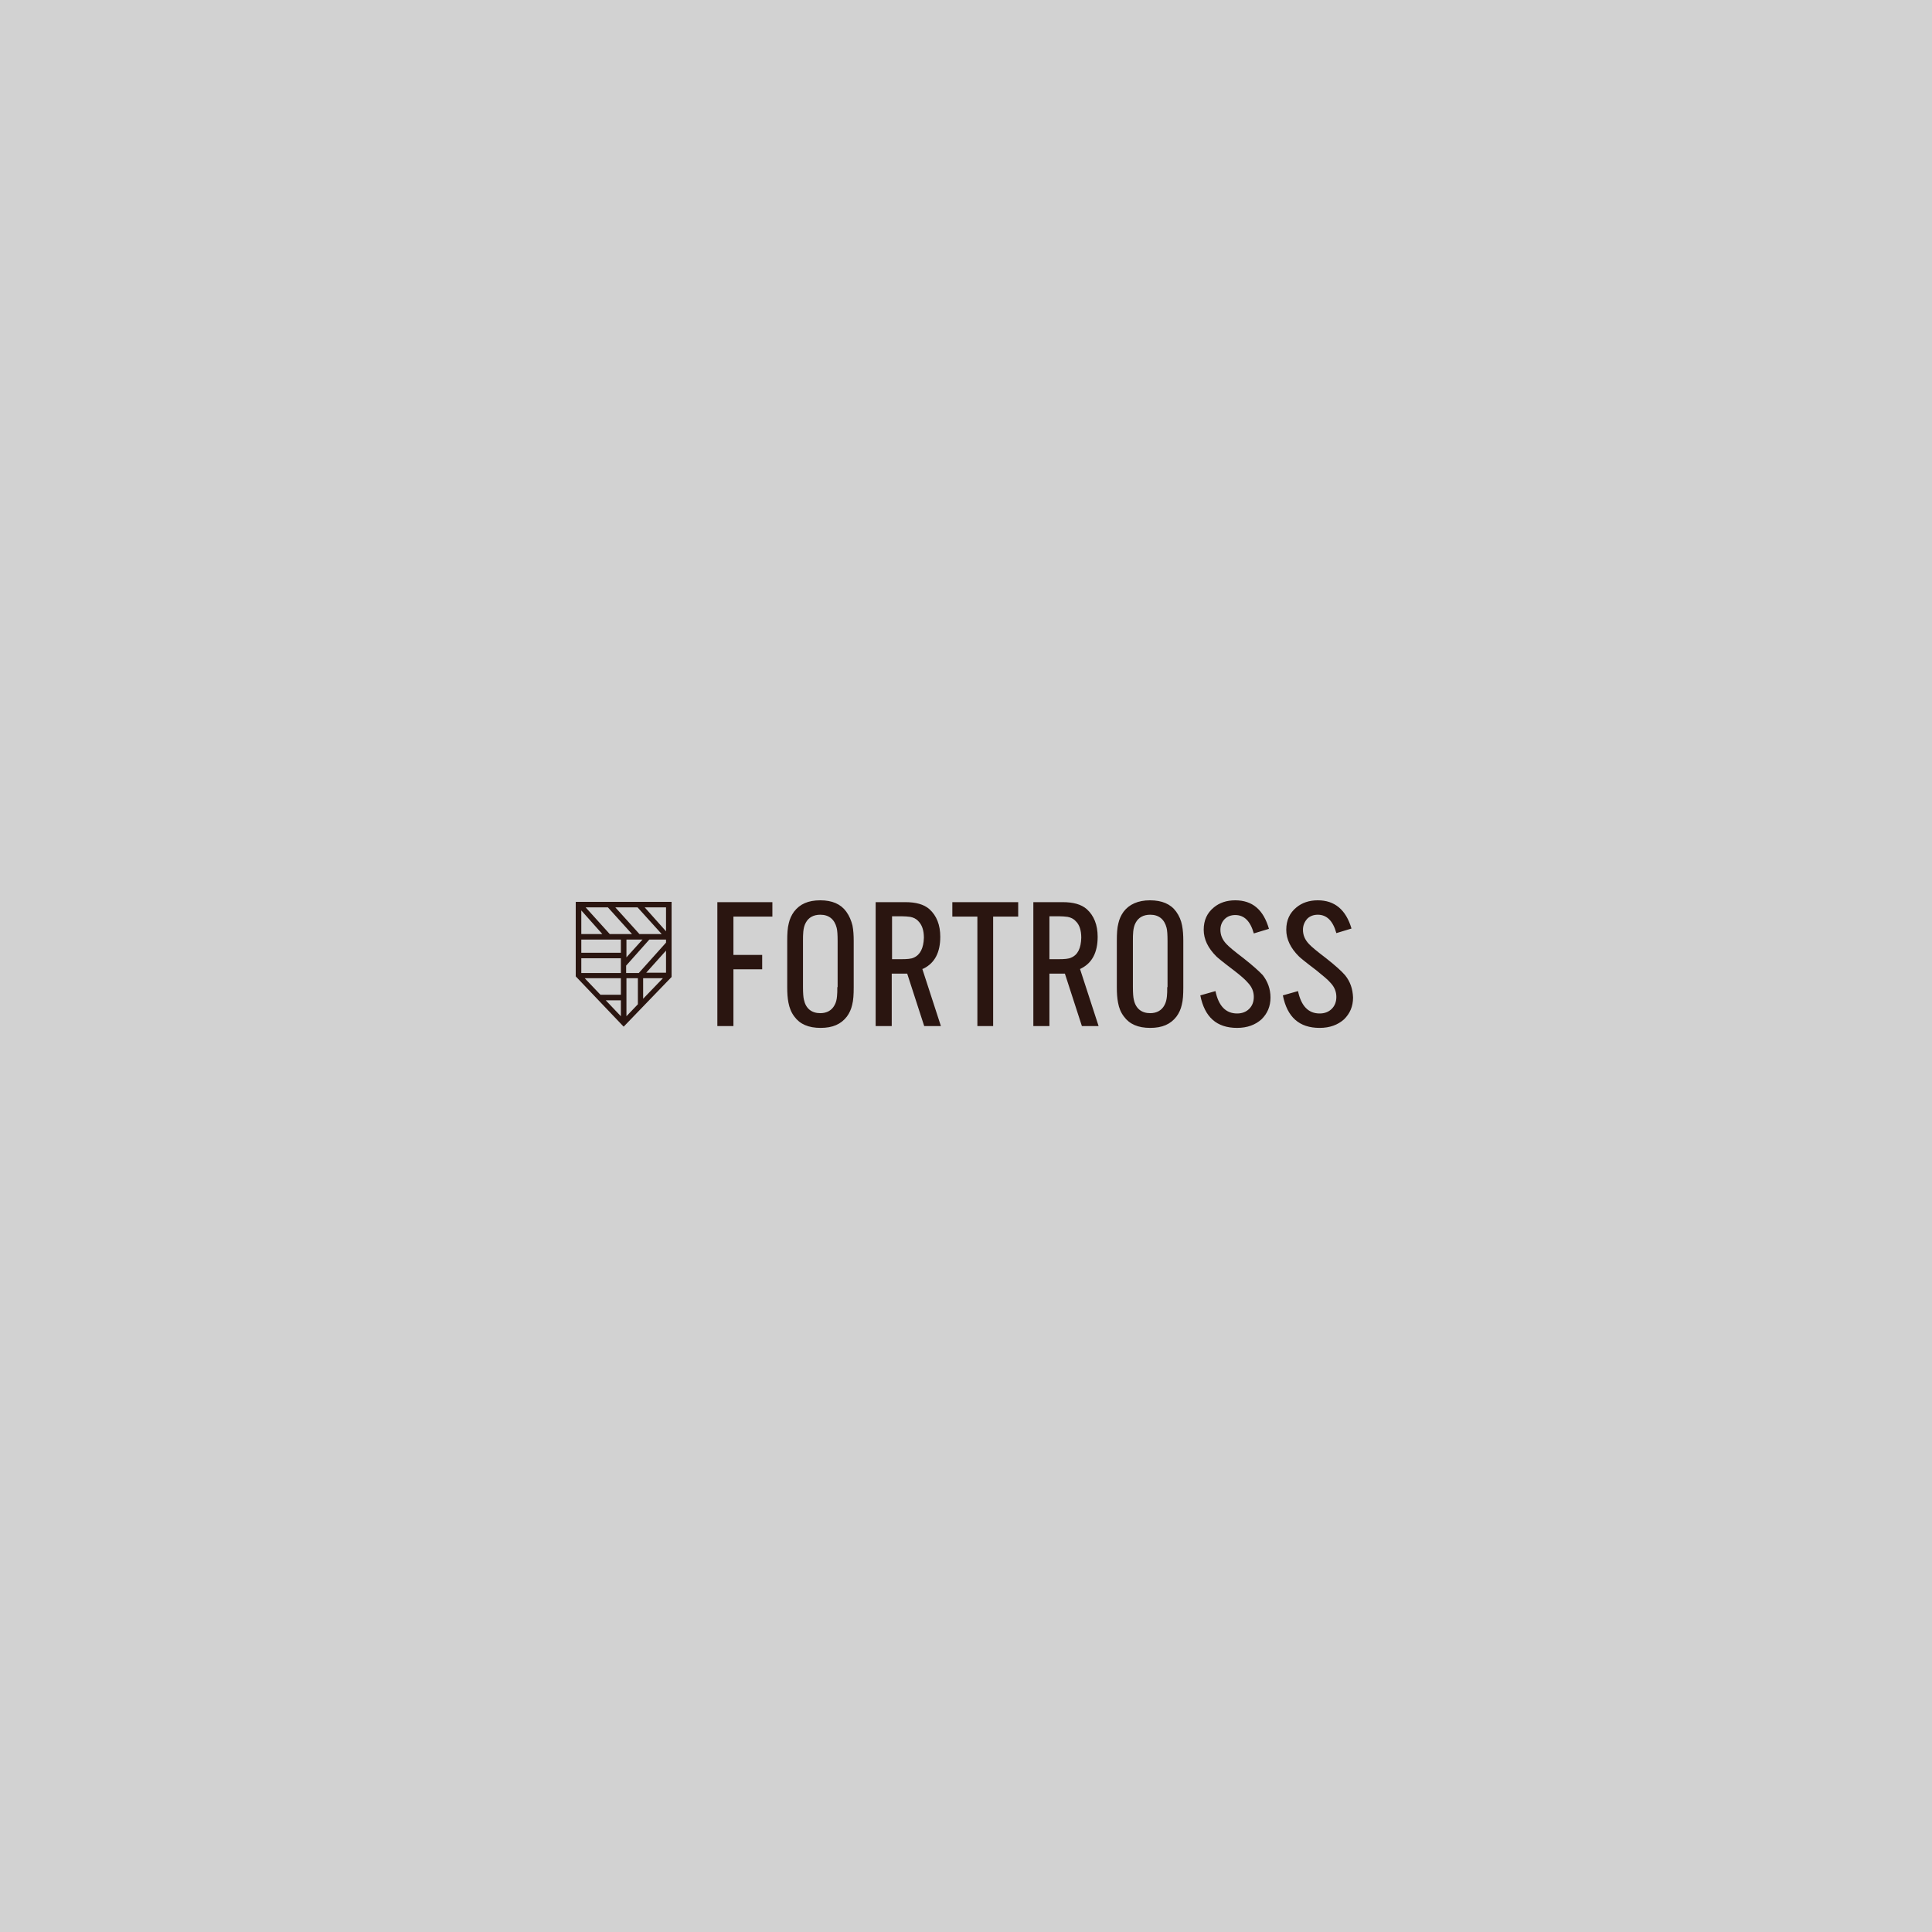
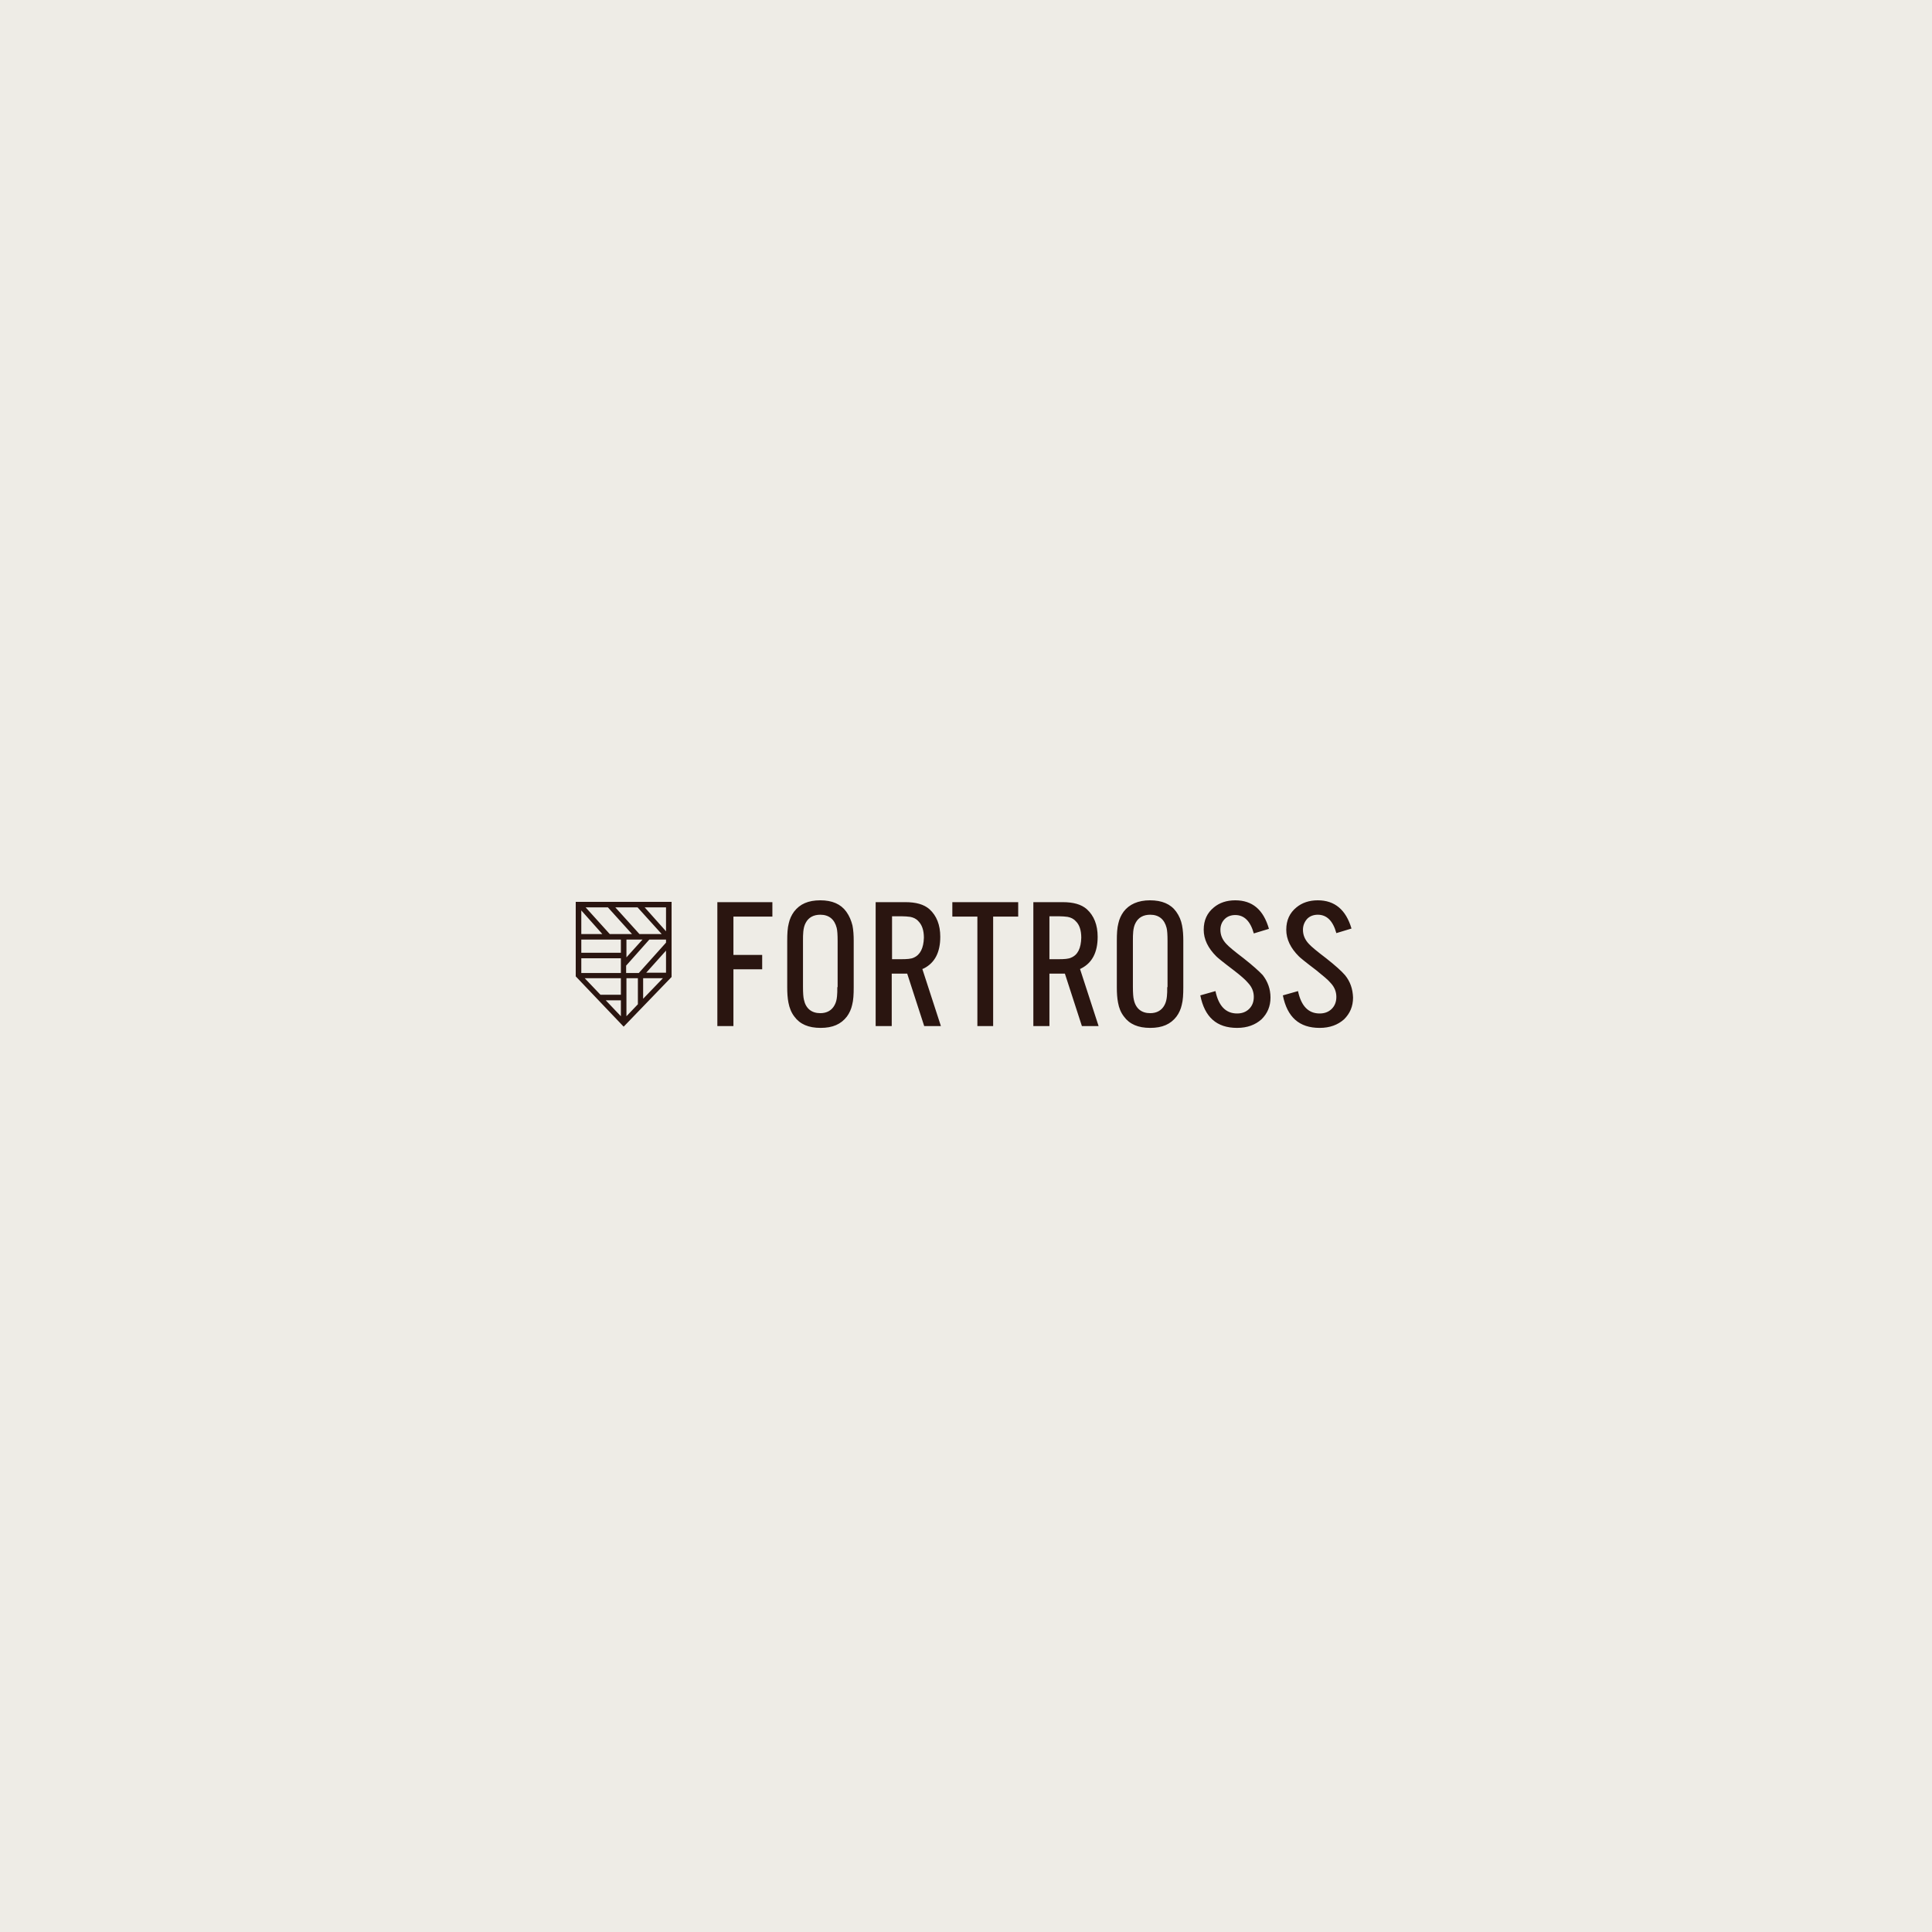
<svg xmlns="http://www.w3.org/2000/svg" xmlns:xlink="http://www.w3.org/1999/xlink" viewBox="0 0 500 500" fill="none">
  <symbol id="a" preserveAspectRatio="none" viewBox="0 0 500 500">
-     <path fill="#D2D2D2" d="M0 0h639v634H0z" />
+     <path fill="#EEECE6" d="M0 0h639v634H0z" />
  </symbol>
  <symbol id="b" fill="#2A1510" viewBox="0 0 500 500">
    <path d="M197.252 247.128h-7.442v-9.921h10.082v-3.731h-14.243v32.065h4.161v-14.683h7.442v-3.73zM219.017 235.937c-1.44-1.985-3.681-2.937-6.722-2.937-3.12 0-5.281.952-6.801 2.937a7.992 7.992 0 00-1.361 3.016c-.32 1.19-.4 2.698-.4 4.524v12.064c0 1.428.08 2.778.32 3.968.241 1.27.721 2.54 1.521 3.572 1.44 1.984 3.681 2.937 6.801 2.937 3.121 0 5.282-.953 6.802-2.937a7.975 7.975 0 001.36-3.016c.321-1.191.401-2.699.401-4.524v-12.064c0-1.429-.08-2.778-.321-3.969-.32-1.27-.8-2.46-1.6-3.571zm-2.32 19.524c0 .953 0 1.747-.08 2.382-.081.873-.241 1.587-.641 2.301-.72 1.349-2 2.064-3.681 2.064-2.24 0-3.76-1.191-4.241-3.492-.16-.635-.24-1.747-.24-3.334v-11.826c0-.952 0-1.746.08-2.46.08-.794.24-1.588.641-2.302.72-1.349 2-2.064 3.76-2.064 2.241 0 3.681 1.191 4.241 3.413.161.635.241 1.746.241 3.413v11.905h-.08zM239.102 250.62c2.8-1.429 4.241-4.127 4.241-8.175 0-3.095-.96-5.477-2.801-7.143-1.44-1.27-3.521-1.826-6.241-1.826h-7.682v32.065h4.161v-13.572h4.001l4.401 13.572h4.321l-4.801-14.762.4-.159zm-2.641-2.778c-.64.317-1.76.397-3.201.397h-2.4v-11.112h2.4c.961 0 1.681.08 2.321.159.8.159 1.52.476 2.08 1.111.961.953 1.441 2.381 1.441 4.286-.08 2.699-.96 4.445-2.641 5.159zM252.945 265.541h4.081v-28.334h6.482v-3.731h-17.044v3.731h6.481v28.334zM279.832 250.62c2.8-1.429 4.241-4.127 4.241-8.175 0-3.095-.961-5.477-2.801-7.143-1.44-1.27-3.521-1.826-6.242-1.826h-7.601v32.065h4.161v-13.572h4.001l4.401 13.572h4.321l-4.801-14.762.32-.159zm-2.641-2.778c-.64.317-1.76.397-3.201.397h-2.4v-11.112h2.4c.96 0 1.681.08 2.321.159.8.159 1.52.476 2.08 1.111.961.873 1.441 2.381 1.441 4.286-.08 2.699-.881 4.445-2.641 5.159zM304.397 235.937c-1.44-1.985-3.68-2.937-6.801-2.937-3.041 0-5.361 1.032-6.802 2.937a7.975 7.975 0 00-1.36 3.016c-.32 1.19-.4 2.698-.4 4.524v12.064c0 1.428.08 2.778.32 3.968.24 1.35.72 2.54 1.52 3.572 1.441 1.984 3.681 2.937 6.802 2.937 3.121 0 5.281-.953 6.801-2.937a7.961 7.961 0 001.361-3.016c.32-1.191.4-2.699.4-4.524v-12.064c0-1.429-.08-2.778-.32-3.969a8.788 8.788 0 00-1.521-3.571zm-2.32 19.524c0 .953 0 1.747-.08 2.382-.08.793-.24 1.587-.64 2.301-.72 1.349-2.001 2.064-3.681 2.064-2.241 0-3.761-1.191-4.241-3.492-.16-.635-.24-1.747-.24-3.334v-11.826c0-.952 0-1.746.08-2.46.08-.794.24-1.588.64-2.302.72-1.349 2-2.064 3.761-2.064 2.24 0 3.681 1.191 4.241 3.413.16.635.24 1.746.24 3.413v11.905h-.08zM321.841 248.001c-2.4-1.826-3.84-3.016-4.481-3.731-1.04-1.111-1.52-2.301-1.52-3.651 0-1.111.4-2.063 1.12-2.777.72-.715 1.681-1.032 2.721-1.032 2.321 0 3.921 1.587 4.801 4.762l3.921-1.191c-1.44-5-4.321-7.381-8.722-7.381-2.241 0-4.081.635-5.521 1.825-1.761 1.429-2.641 3.334-2.641 5.794 0 2.461 1.12 4.763 3.281 6.906.32.317 1.44 1.269 4.481 3.571 1.76 1.349 3.041 2.461 3.761 3.334.96 1.031 1.44 2.222 1.44 3.571 0 1.27-.4 2.302-1.2 3.096-.8.793-1.841 1.19-3.121 1.19-2.961 0-4.801-1.984-5.601-5.794l-3.921 1.111c1.12 5.636 4.241 8.414 9.522 8.414 2.641 0 4.721-.794 6.322-2.223 1.52-1.508 2.32-3.333 2.32-5.635 0-2.222-.72-4.127-2-5.794-.961-1.032-2.641-2.54-4.962-4.365zM348.088 252.366c-.88-1.032-2.561-2.54-4.881-4.365-2.401-1.826-3.841-3.016-4.481-3.731-1.041-1.111-1.521-2.301-1.521-3.651 0-1.111.4-2.063 1.121-2.857.72-.714 1.68-1.032 2.72-1.032 2.321 0 3.921 1.588 4.801 4.762l3.921-1.19c-1.44-4.842-4.321-7.302-8.722-7.302-2.24 0-4.081.635-5.521 1.825-1.761 1.429-2.641 3.334-2.641 5.794 0 2.461 1.121 4.763 3.281 6.906.32.317 1.44 1.269 4.481 3.571 1.76 1.429 3.041 2.461 3.761 3.334.96 1.031 1.44 2.222 1.44 3.571 0 1.27-.4 2.302-1.2 3.096-.8.793-1.84 1.19-3.121 1.19-2.96 0-4.801-1.984-5.601-5.794l-3.921 1.111c1.12 5.636 4.241 8.414 9.522 8.414 2.641 0 4.721-.794 6.322-2.223 1.52-1.508 2.32-3.333 2.32-5.635-.08-2.222-.72-4.127-2.08-5.794zM149 233.397v19.287l12.403 13.016 12.323-12.778.08-.08v-19.445H149zm11.683 25.477v4.127l-3.921-4.127h3.921zm0-5.714v4.286h-5.281l-4.081-4.286h9.362zm0-5.159v3.809H150.44v-3.809h10.243zm4.401 5.159v6.746l-2.961 3.095v-9.841h2.961zm7.282-10.001v.794l-7.042 7.857h-3.281v-1.904l6.002-6.747h4.321zm-6.882-1.428l-6.242-6.906h5.762l6.241 6.906h-5.761zm-3.361 6.032v-4.604h4.161l-4.161 4.604zm9.442 5.397l-5.121 5.317v-5.317h5.121zm.801-7.143v5.714h-5.122l5.122-5.714zm-5.522-11.192h5.522v6.191l-5.522-6.191zm-3.28 6.906h-5.762l-6.241-6.906h5.761l6.242 6.906zm-13.124 0v-6.112l5.442 6.112h-5.442zm10.243 1.428v3.413H150.44v-3.413h10.243z" />
  </symbol>
  <use xlink:href="#a" />
  <use xlink:href="#b" />
</svg>
